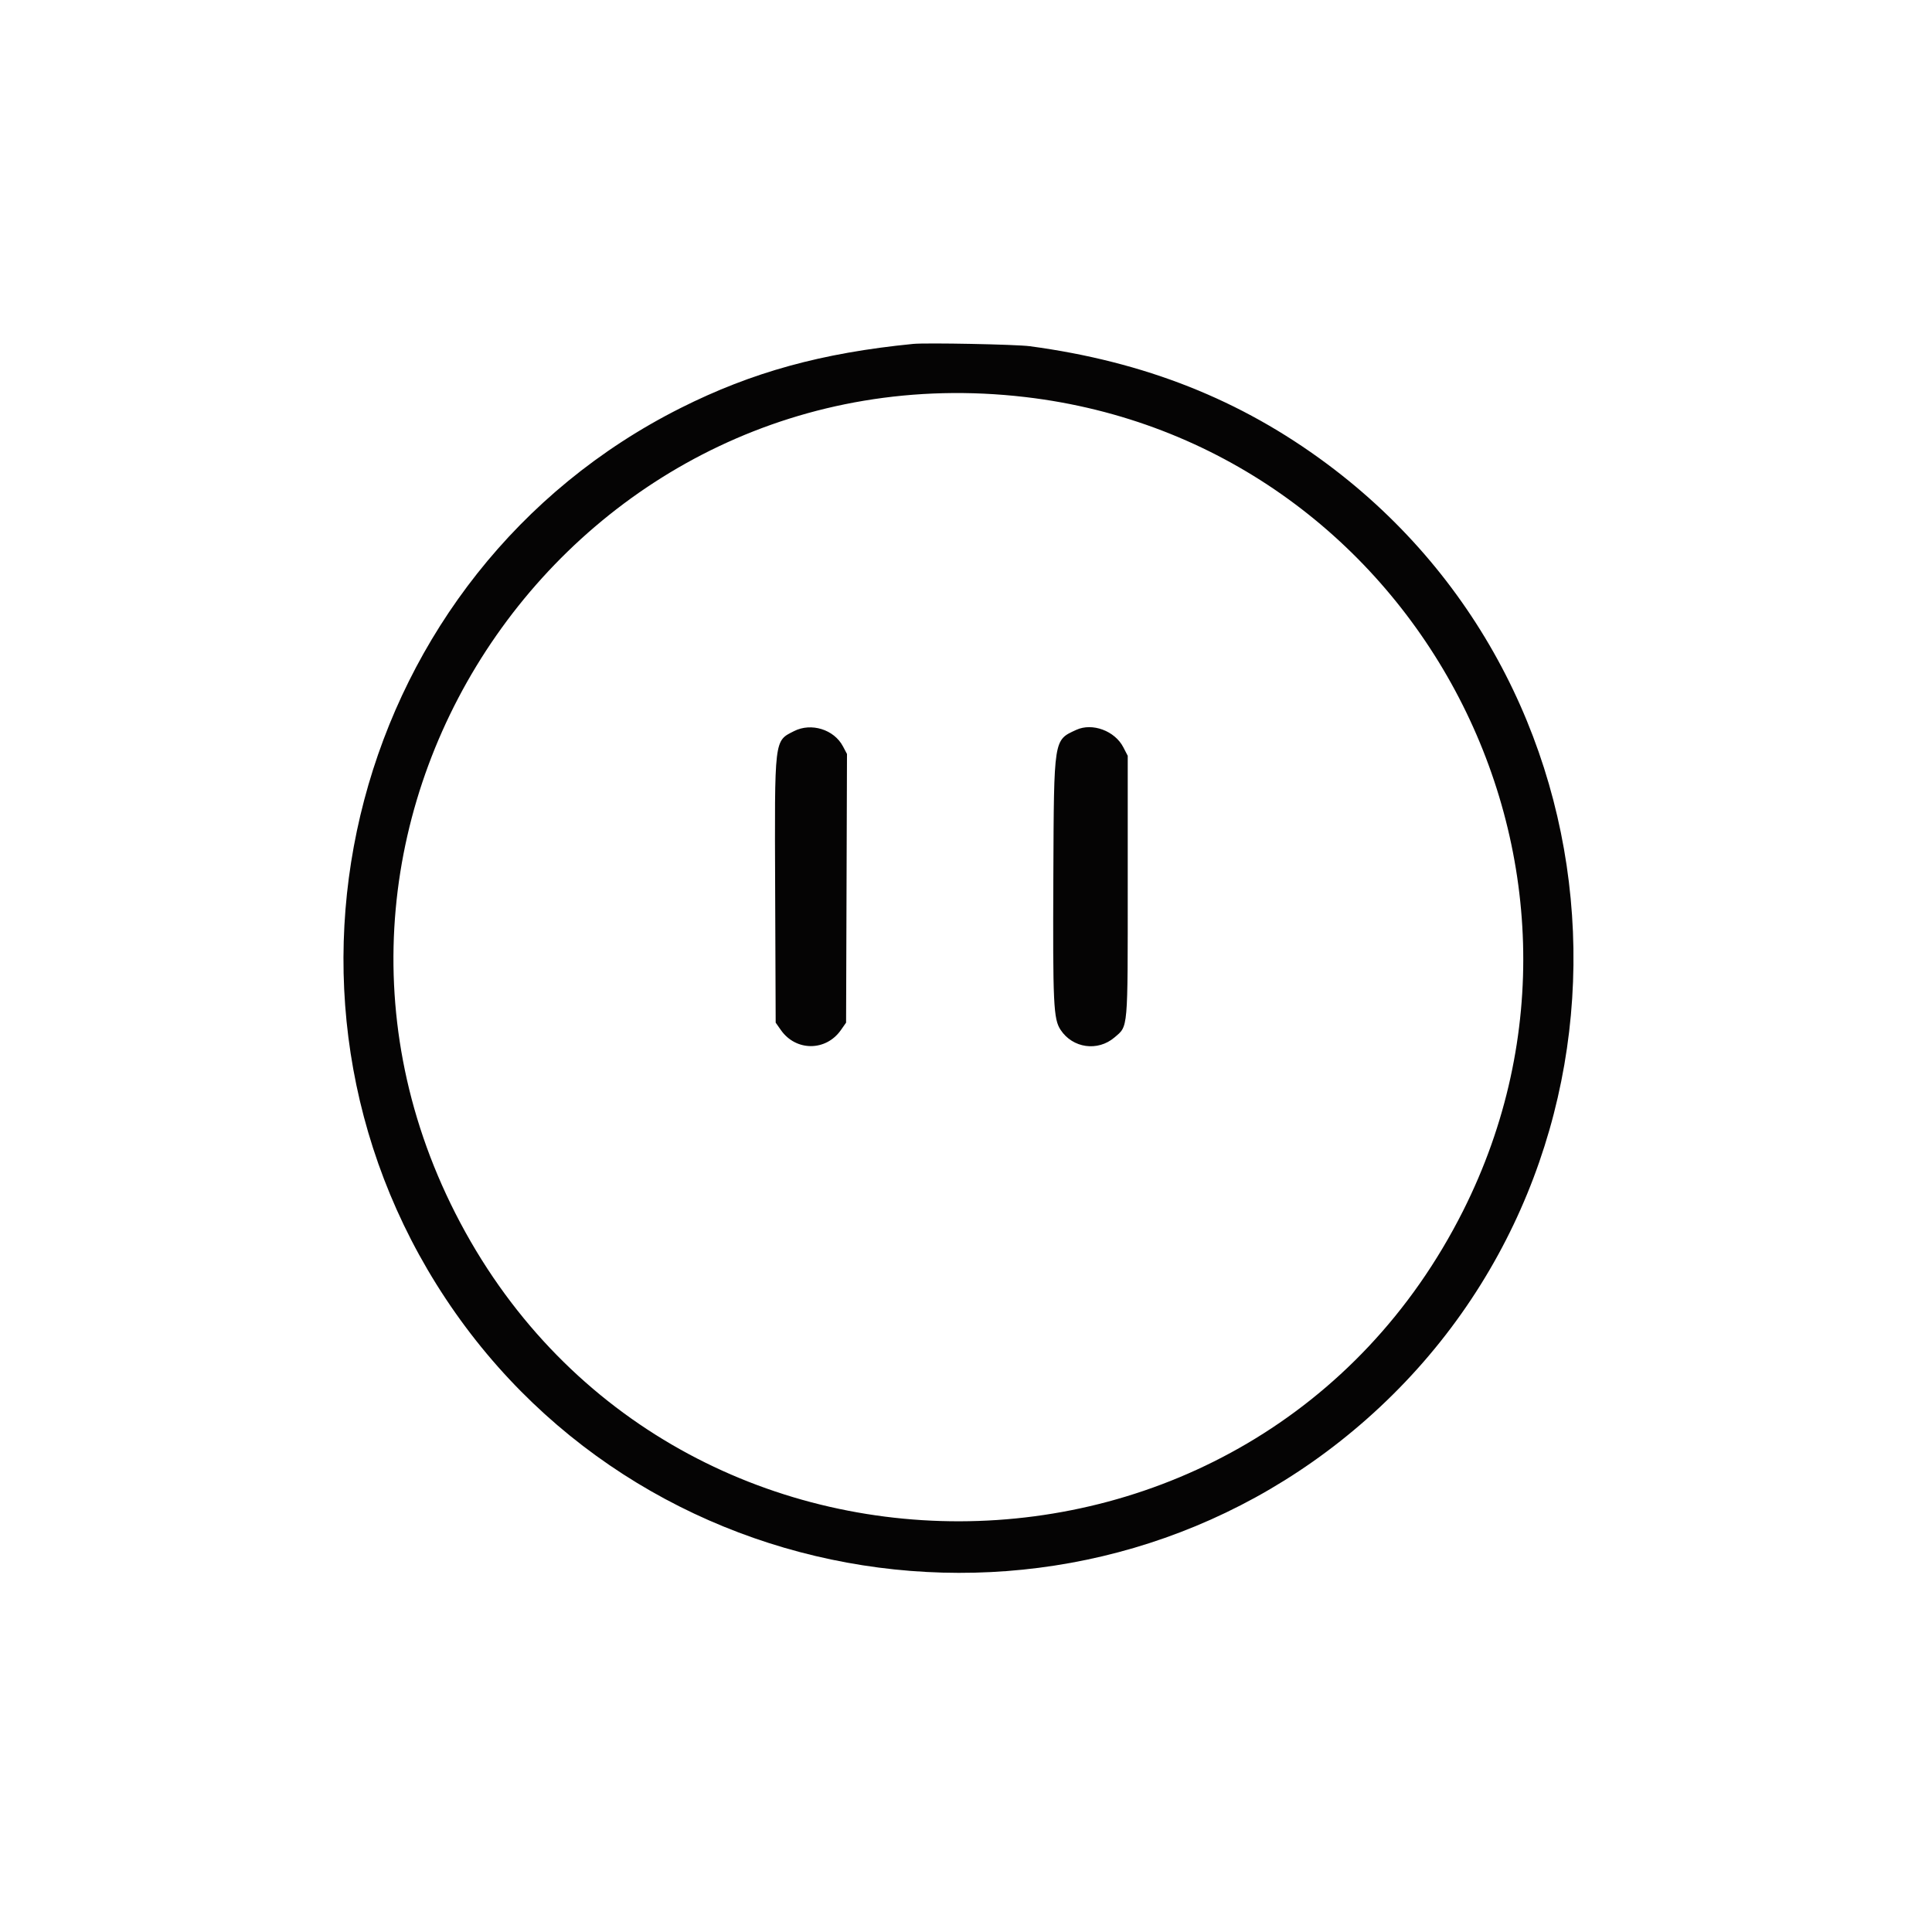
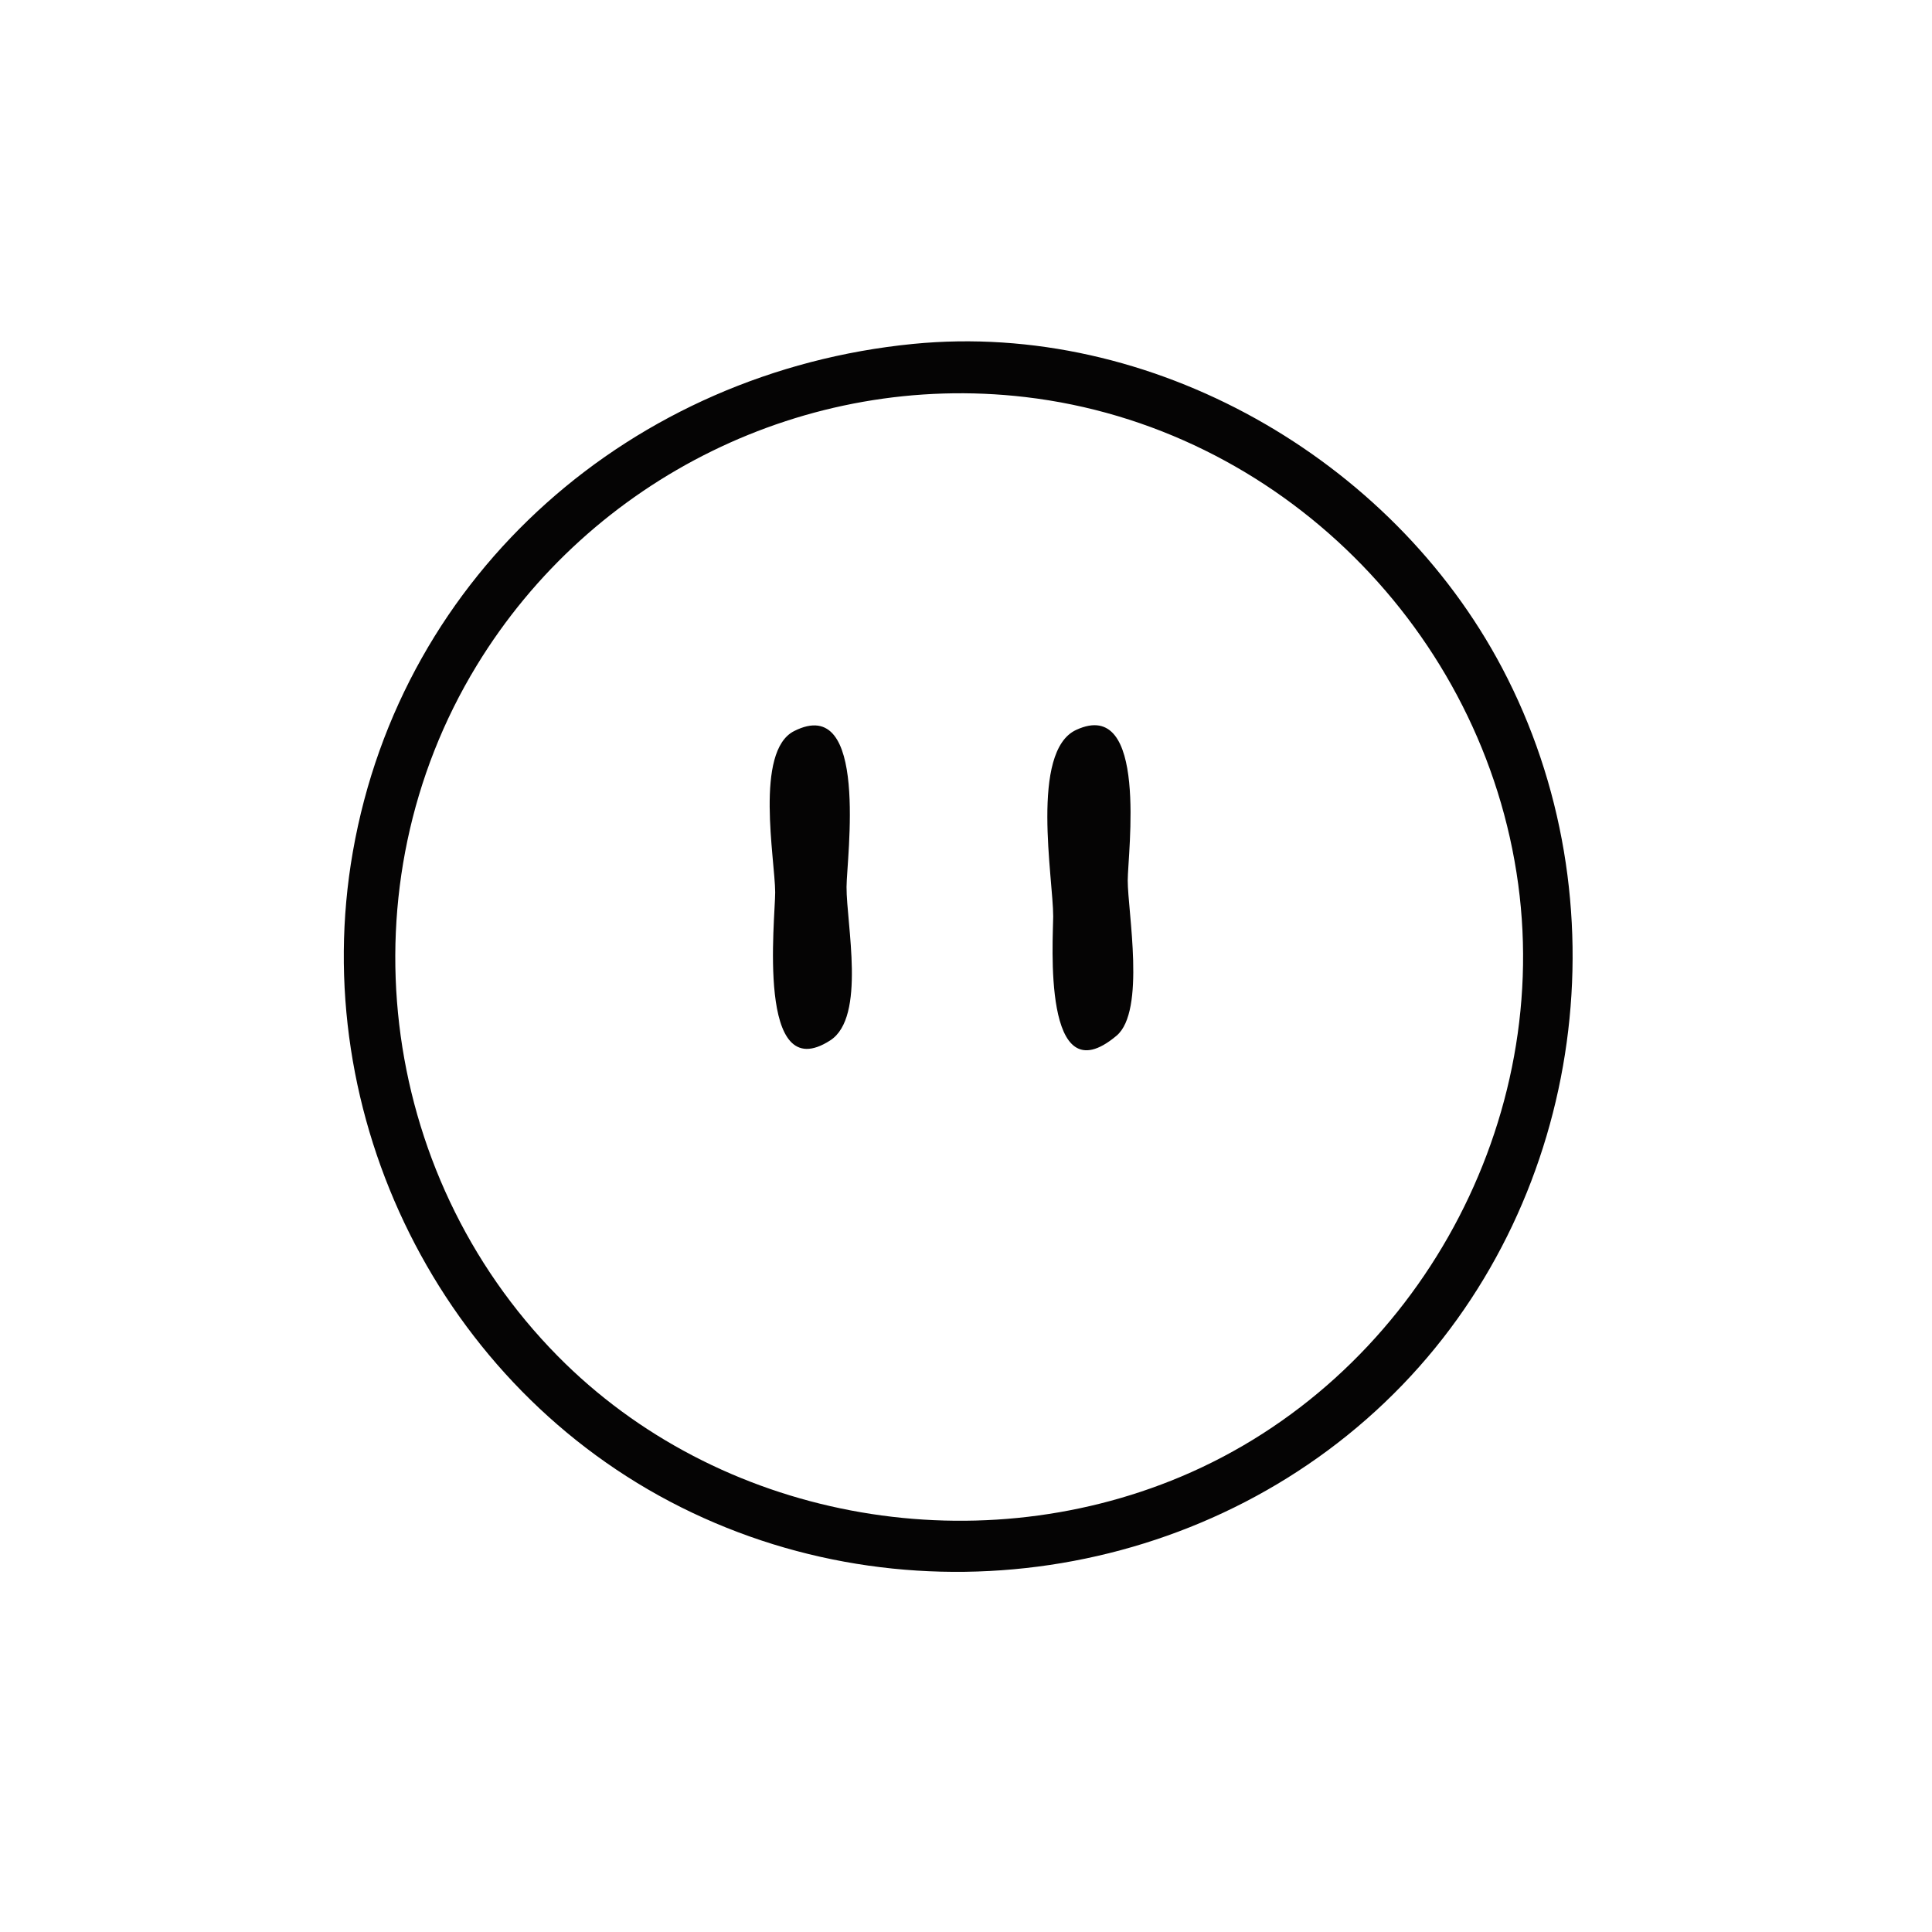
<svg xmlns="http://www.w3.org/2000/svg" version="1.1" id="Layer_1" x="0px" y="0px" width="90px" height="90px" viewBox="0 0 90 90" enable-background="new 0 0 90 90" xml:space="preserve">
  <g id="svgg_6_">
-     <path id="path0_2_" fill="#050404" d="M42.534,16.021c-4.252,0.419-7.505,1.316-10.826,2.985   c-15.253,7.668-20.41,27.206-10.95,41.486c9.567,14.442,29.912,17.104,42.91,5.613c13.569-11.994,12.665-33.702-1.854-44.498   c-4.021-2.991-8.493-4.762-13.84-5.479C47.339,16.043,43.149,15.96,42.534,16.021 M47.759,18.496   c18.033,2.11,28.564,21.688,20.394,37.916c-9.68,19.227-37.194,19.287-46.942,0.104C11.729,37.856,26.947,16.063,47.759,18.496    M36.99,34.058c-0.931,0.474-0.908,0.277-0.88,7.447l0.024,6.134l0.244,0.347c0.698,0.994,2.095,0.994,2.793,0l0.243-0.347   l0.021-6.258l0.021-6.258l-0.188-0.355C38.854,33.982,37.791,33.651,36.99,34.058 M50.134,34.001   c-1.055,0.485-1.036,0.367-1.065,6.783c-0.027,6.011,0.004,6.688,0.339,7.193c0.564,0.854,1.73,1.017,2.509,0.351   c0.643-0.551,0.617-0.25,0.617-7.078v-6.042l-0.205-0.397C51.935,34.045,50.881,33.655,50.134,34.001" />
+     <path id="path0_2_" fill="#050404" d="M42.534,16.021c-13.036,1.284-23.811,10.604-26.098,23.664   c-2.152,12.292,4.099,24.931,15.289,30.529c11.126,5.566,24.961,3.266,33.608-5.702c8.506-8.823,10.348-22.588,4.638-33.403   C64.82,21.353,53.641,14.928,42.534,16.021 M47.759,18.496c11.827,1.384,21.37,10.923,22.965,22.696   c1.558,11.498-5.012,23.094-15.712,27.597c-9.771,4.112-21.564,1.957-29.039-5.626c-8.412-8.533-10-21.928-3.771-32.153   C27.54,22.246,37.556,17.303,47.759,18.496 M36.99,34.058c-1.849,0.94-0.886,5.967-0.879,7.509   c0.004,1.213-0.901,9.141,2.568,6.896c1.674-1.083,0.75-5.416,0.756-7.145C39.44,39.987,40.502,32.277,36.99,34.058 M50.134,34.001   c-2.161,0.994-1.068,6.937-1.072,8.691c-0.002,1.06-0.53,8.482,2.951,5.555c1.368-1.15,0.521-5.79,0.521-7.229   C52.534,39.747,53.511,32.439,50.134,34.001" />
  </g>
</svg>
